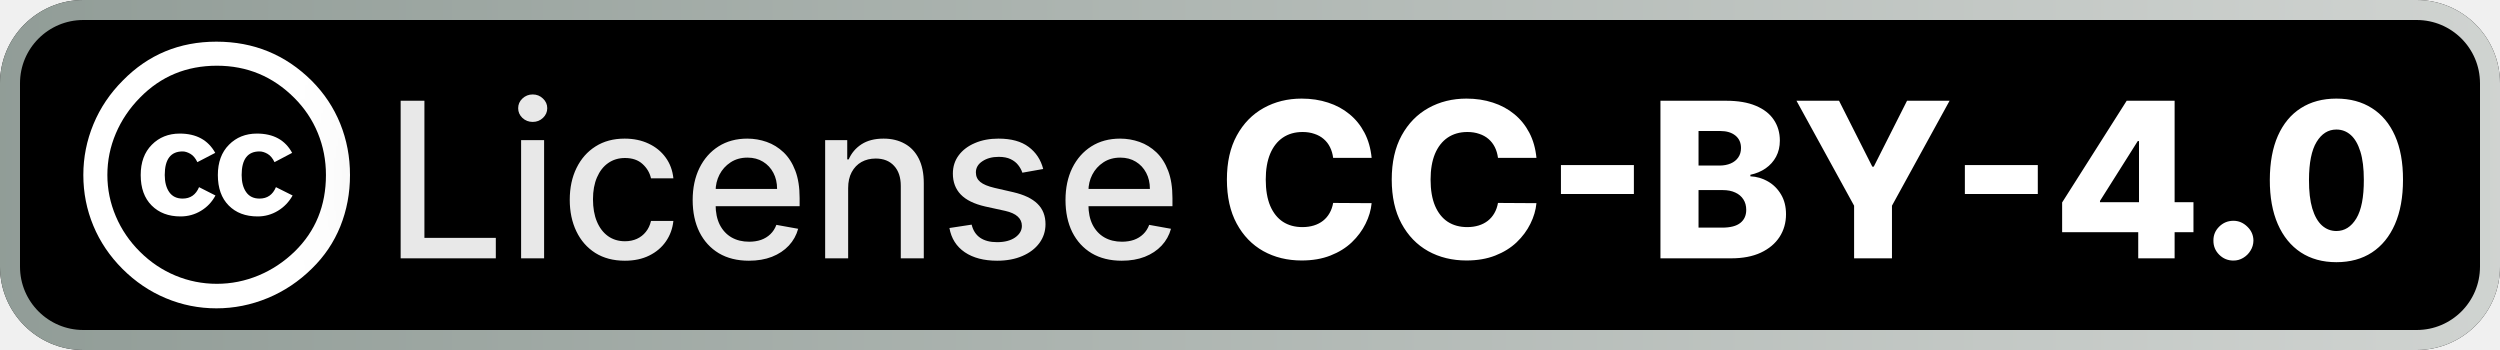
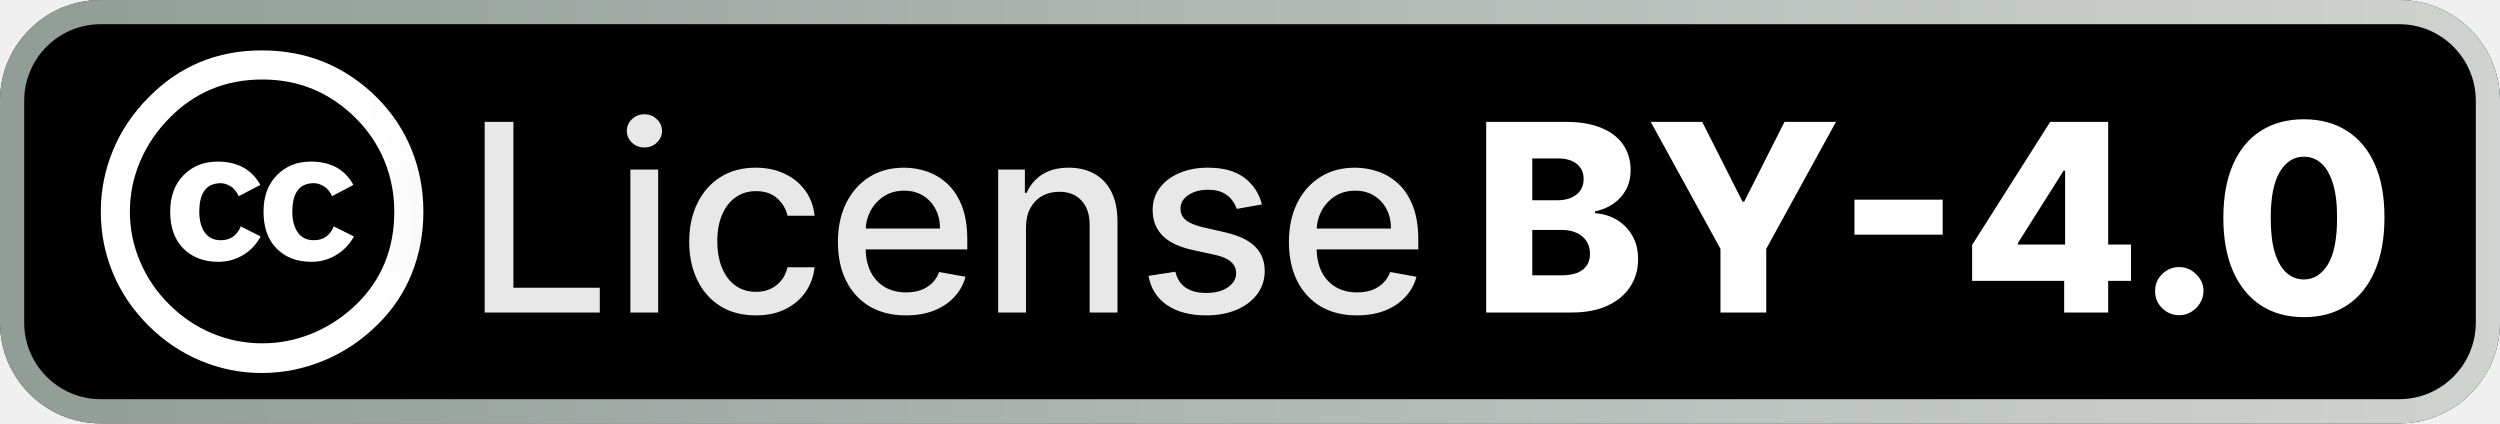
- <svg xmlns="http://www.w3.org/2000/svg" width="150" height="21" viewBox="0 0 150 21" fill="none">
+ <svg xmlns="http://www.w3.org/2000/svg" width="124" height="21" viewBox="0 0 124 21" fill="none">
  <g clip-path="url(#clip0_2011_2)">
-     <rect width="150" height="21" rx="5" fill="black" />
+     <rect width="124" height="21" rx="5" fill="black" />
    <g filter="url(#filter0_d_2011_2)">
      <g clip-path="url(#clip1_2011_2)">
        <path d="M12.985 2.5C15.223 2.5 17.128 3.281 18.7 4.843C19.451 5.595 20.023 6.455 20.414 7.421C20.804 8.388 21 9.414 21 10.5C21 11.595 20.806 12.621 20.421 13.578C20.035 14.535 19.466 15.381 18.714 16.114C17.933 16.885 17.048 17.476 16.057 17.886C15.067 18.295 14.043 18.5 12.986 18.5C11.929 18.5 10.917 18.298 9.95 17.892C8.983 17.488 8.117 16.902 7.35 16.136C6.583 15.369 6 14.505 5.6 13.543C5.2 12.581 5 11.567 5 10.5C5 9.443 5.202 8.426 5.607 7.45C6.012 6.474 6.6 5.6 7.371 4.829C8.895 3.276 10.766 2.5 12.985 2.5ZM13.014 3.943C11.186 3.943 9.648 4.581 8.4 5.857C7.771 6.495 7.288 7.212 6.95 8.007C6.611 8.803 6.442 9.633 6.442 10.5C6.442 11.357 6.611 12.184 6.95 12.979C7.288 13.774 7.771 14.484 8.4 15.107C9.028 15.732 9.738 16.207 10.528 16.536C11.319 16.865 12.148 17.029 13.014 17.029C13.871 17.029 14.702 16.863 15.508 16.529C16.312 16.195 17.038 15.715 17.686 15.086C18.933 13.867 19.557 12.339 19.557 10.501C19.557 9.615 19.395 8.777 19.071 7.986C18.748 7.196 18.276 6.491 17.657 5.872C16.371 4.586 14.824 3.943 13.014 3.943ZM12.914 9.172L11.842 9.729C11.728 9.491 11.588 9.324 11.421 9.229C11.254 9.134 11.1 9.086 10.957 9.086C10.242 9.086 9.885 9.557 9.885 10.501C9.885 10.929 9.976 11.271 10.156 11.529C10.337 11.786 10.604 11.915 10.957 11.915C11.423 11.915 11.752 11.686 11.943 11.229L12.928 11.729C12.719 12.12 12.428 12.427 12.056 12.65C11.685 12.874 11.276 12.986 10.828 12.986C10.114 12.986 9.537 12.768 9.099 12.329C8.661 11.891 8.442 11.281 8.442 10.501C8.442 9.739 8.664 9.134 9.107 8.687C9.549 8.239 10.109 8.015 10.785 8.015C11.776 8.014 12.485 8.4 12.914 9.172ZM17.528 9.172L16.471 9.729C16.357 9.491 16.216 9.324 16.049 9.229C15.883 9.134 15.723 9.086 15.571 9.086C14.857 9.086 14.499 9.557 14.499 10.501C14.499 10.929 14.59 11.271 14.771 11.529C14.951 11.786 15.218 11.915 15.571 11.915C16.037 11.915 16.366 11.686 16.556 11.229L17.556 11.729C17.337 12.12 17.042 12.427 16.671 12.65C16.299 12.874 15.895 12.986 15.457 12.986C14.733 12.986 14.155 12.768 13.722 12.329C13.287 11.891 13.071 11.281 13.071 10.501C13.071 9.739 13.292 9.134 13.736 8.687C14.178 8.239 14.738 8.015 15.414 8.015C16.404 8.014 17.11 8.4 17.528 9.172Z" fill="white" />
      </g>
    </g>
    <g filter="url(#filter1_d_2011_2)">
      <path d="M24.039 15.5V6.045H25.465V14.272H29.749V15.5H24.039ZM31.266 15.5V8.409H32.646V15.5H31.266ZM31.963 7.315C31.723 7.315 31.517 7.235 31.344 7.075C31.175 6.912 31.09 6.718 31.09 6.493C31.09 6.266 31.175 6.072 31.344 5.912C31.517 5.748 31.723 5.667 31.963 5.667C32.203 5.667 32.408 5.748 32.577 5.912C32.749 6.072 32.835 6.266 32.835 6.493C32.835 6.718 32.749 6.912 32.577 7.075C32.408 7.235 32.203 7.315 31.963 7.315ZM37.49 15.643C36.804 15.643 36.213 15.488 35.717 15.177C35.225 14.863 34.846 14.431 34.582 13.88C34.317 13.329 34.185 12.698 34.185 11.987C34.185 11.267 34.32 10.631 34.591 10.08C34.862 9.526 35.243 9.094 35.736 8.783C36.228 8.472 36.808 8.317 37.476 8.317C38.015 8.317 38.495 8.417 38.916 8.617C39.338 8.814 39.678 9.091 39.937 9.448C40.198 9.805 40.354 10.222 40.403 10.699H39.06C38.986 10.367 38.816 10.08 38.552 9.84C38.29 9.6 37.939 9.48 37.499 9.48C37.114 9.48 36.778 9.582 36.488 9.785C36.202 9.985 35.979 10.271 35.819 10.643C35.659 11.013 35.579 11.45 35.579 11.954C35.579 12.472 35.657 12.918 35.814 13.293C35.971 13.669 36.193 13.96 36.479 14.166C36.768 14.372 37.108 14.475 37.499 14.475C37.761 14.475 37.998 14.427 38.21 14.332C38.426 14.233 38.606 14.094 38.75 13.912C38.898 13.73 39.001 13.512 39.06 13.256H40.403C40.354 13.715 40.205 14.124 39.955 14.484C39.706 14.845 39.372 15.128 38.953 15.334C38.538 15.54 38.05 15.643 37.49 15.643ZM44.935 15.643C44.237 15.643 43.635 15.494 43.13 15.195C42.629 14.894 42.241 14.47 41.967 13.926C41.696 13.378 41.56 12.736 41.56 12.001C41.56 11.274 41.696 10.634 41.967 10.08C42.241 9.526 42.622 9.094 43.112 8.783C43.604 8.472 44.18 8.317 44.838 8.317C45.238 8.317 45.626 8.383 46.002 8.515C46.377 8.648 46.714 8.855 47.013 9.138C47.311 9.422 47.547 9.789 47.719 10.242C47.891 10.691 47.977 11.238 47.977 11.881V12.37H42.341V11.336H46.625C46.625 10.973 46.551 10.651 46.403 10.371C46.255 10.088 46.048 9.865 45.78 9.702C45.515 9.539 45.205 9.457 44.847 9.457C44.46 9.457 44.121 9.552 43.832 9.743C43.546 9.931 43.324 10.177 43.167 10.482C43.013 10.784 42.936 11.111 42.936 11.465V12.273C42.936 12.747 43.019 13.15 43.185 13.483C43.355 13.815 43.59 14.069 43.892 14.244C44.194 14.417 44.546 14.503 44.949 14.503C45.211 14.503 45.449 14.466 45.665 14.392C45.88 14.315 46.066 14.201 46.223 14.05C46.38 13.9 46.5 13.713 46.583 13.492L47.89 13.727C47.785 14.112 47.597 14.449 47.327 14.738C47.059 15.024 46.722 15.248 46.316 15.408C45.912 15.565 45.452 15.643 44.935 15.643ZM50.889 11.29V15.5H49.509V8.409H50.834V9.563H50.922C51.085 9.188 51.34 8.886 51.688 8.658C52.039 8.431 52.48 8.317 53.013 8.317C53.496 8.317 53.919 8.418 54.282 8.621C54.646 8.821 54.927 9.12 55.127 9.517C55.327 9.914 55.427 10.405 55.427 10.99V15.5H54.047V11.156C54.047 10.642 53.913 10.24 53.645 9.951C53.378 9.659 53.01 9.512 52.542 9.512C52.222 9.512 51.937 9.582 51.688 9.72C51.442 9.859 51.246 10.062 51.102 10.329C50.96 10.594 50.889 10.914 50.889 11.29ZM62.592 10.14L61.341 10.362C61.289 10.202 61.206 10.05 61.092 9.905C60.981 9.76 60.83 9.642 60.639 9.549C60.449 9.457 60.21 9.411 59.924 9.411C59.533 9.411 59.207 9.499 58.945 9.674C58.683 9.846 58.553 10.069 58.553 10.343C58.553 10.58 58.64 10.771 58.816 10.916C58.991 11.06 59.274 11.179 59.665 11.271L60.792 11.53C61.444 11.681 61.93 11.913 62.25 12.227C62.571 12.541 62.73 12.949 62.73 13.45C62.73 13.875 62.607 14.254 62.361 14.586C62.118 14.915 61.778 15.174 61.341 15.361C60.907 15.549 60.404 15.643 59.831 15.643C59.037 15.643 58.389 15.474 57.888 15.135C57.386 14.794 57.078 14.309 56.965 13.681L58.299 13.478C58.382 13.826 58.553 14.089 58.811 14.267C59.07 14.443 59.407 14.53 59.822 14.53C60.275 14.53 60.636 14.437 60.907 14.249C61.178 14.058 61.313 13.826 61.313 13.552C61.313 13.33 61.23 13.144 61.064 12.993C60.901 12.842 60.65 12.729 60.312 12.652L59.111 12.389C58.45 12.238 57.96 11.998 57.643 11.668C57.329 11.339 57.172 10.922 57.172 10.417C57.172 9.999 57.289 9.632 57.523 9.319C57.757 9.005 58.08 8.76 58.493 8.585C58.905 8.406 59.377 8.317 59.91 8.317C60.676 8.317 61.279 8.483 61.719 8.815C62.16 9.145 62.45 9.586 62.592 10.14ZM67.304 15.643C66.606 15.643 66.004 15.494 65.499 15.195C64.998 14.894 64.61 14.47 64.336 13.926C64.065 13.378 63.93 12.736 63.93 12.001C63.93 11.274 64.065 10.634 64.336 10.08C64.61 9.526 64.992 9.094 65.481 8.783C65.973 8.472 66.549 8.317 67.207 8.317C67.608 8.317 67.995 8.383 68.371 8.515C68.746 8.648 69.083 8.855 69.382 9.138C69.68 9.422 69.916 9.789 70.088 10.242C70.26 10.691 70.347 11.238 70.347 11.881V12.37H64.71V11.336H68.994C68.994 10.973 68.92 10.651 68.772 10.371C68.625 10.088 68.417 9.865 68.149 9.702C67.885 9.539 67.574 9.457 67.217 9.457C66.829 9.457 66.49 9.552 66.201 9.743C65.915 9.931 65.693 10.177 65.536 10.482C65.382 10.784 65.305 11.111 65.305 11.465V12.273C65.305 12.747 65.388 13.15 65.555 13.483C65.724 13.815 65.959 14.069 66.261 14.244C66.563 14.417 66.915 14.503 67.318 14.503C67.58 14.503 67.818 14.466 68.034 14.392C68.249 14.315 68.435 14.201 68.592 14.05C68.749 13.9 68.869 13.713 68.952 13.492L70.259 13.727C70.154 14.112 69.966 14.449 69.696 14.738C69.428 15.024 69.091 15.248 68.685 15.408C68.281 15.565 67.821 15.643 67.304 15.643Z" fill="#E8E8E8" />
-       <path d="M82.298 9.471H79.989C79.959 9.234 79.895 9.02 79.8 8.829C79.705 8.638 79.579 8.475 79.421 8.34C79.264 8.204 79.078 8.101 78.863 8.031C78.651 7.957 78.415 7.92 78.157 7.92C77.698 7.92 77.302 8.032 76.97 8.257C76.641 8.481 76.387 8.806 76.208 9.231C76.033 9.656 75.945 10.169 75.945 10.773C75.945 11.401 76.034 11.927 76.213 12.352C76.395 12.773 76.648 13.092 76.975 13.307C77.304 13.52 77.693 13.626 78.143 13.626C78.395 13.626 78.624 13.593 78.831 13.529C79.04 13.464 79.223 13.37 79.38 13.247C79.54 13.121 79.671 12.969 79.772 12.79C79.877 12.608 79.949 12.404 79.989 12.176L82.298 12.19C82.258 12.608 82.136 13.021 81.933 13.427C81.733 13.833 81.457 14.204 81.106 14.54C80.756 14.872 80.328 15.137 79.823 15.334C79.322 15.531 78.746 15.629 78.097 15.629C77.241 15.629 76.475 15.441 75.798 15.066C75.124 14.688 74.591 14.137 74.2 13.413C73.809 12.69 73.614 11.81 73.614 10.773C73.614 9.732 73.812 8.851 74.21 8.127C74.606 7.404 75.144 6.855 75.821 6.479C76.498 6.104 77.256 5.916 78.097 5.916C78.669 5.916 79.198 5.996 79.685 6.156C80.171 6.313 80.599 6.544 80.968 6.849C81.337 7.15 81.637 7.521 81.868 7.961C82.099 8.401 82.242 8.905 82.298 9.471ZM92.187 9.471H89.879C89.848 9.234 89.785 9.02 89.69 8.829C89.594 8.638 89.468 8.475 89.311 8.34C89.154 8.204 88.968 8.101 88.753 8.031C88.54 7.957 88.305 7.92 88.046 7.92C87.588 7.92 87.192 8.032 86.86 8.257C86.531 8.481 86.277 8.806 86.098 9.231C85.923 9.656 85.835 10.169 85.835 10.773C85.835 11.401 85.924 11.927 86.103 12.352C86.284 12.773 86.538 13.092 86.864 13.307C87.194 13.52 87.583 13.626 88.032 13.626C88.285 13.626 88.514 13.593 88.72 13.529C88.93 13.464 89.113 13.37 89.27 13.247C89.43 13.121 89.56 12.969 89.662 12.79C89.767 12.608 89.839 12.404 89.879 12.176L92.187 12.19C92.147 12.608 92.026 13.021 91.823 13.427C91.623 13.833 91.347 14.204 90.996 14.54C90.645 14.872 90.218 15.137 89.713 15.334C89.211 15.531 88.636 15.629 87.986 15.629C87.131 15.629 86.364 15.441 85.687 15.066C85.013 14.688 84.481 14.137 84.09 13.413C83.699 12.69 83.504 11.81 83.504 10.773C83.504 9.732 83.702 8.851 84.099 8.127C84.496 7.404 85.033 6.855 85.71 6.479C86.387 6.104 87.146 5.916 87.986 5.916C88.559 5.916 89.088 5.996 89.574 6.156C90.061 6.313 90.488 6.544 90.858 6.849C91.227 7.15 91.527 7.521 91.758 7.961C91.989 8.401 92.132 8.905 92.187 9.471ZM98.033 9.905V11.641H93.656V9.905H98.033ZM99.627 15.5V6.045H103.569C104.277 6.045 104.869 6.145 105.346 6.346C105.827 6.546 106.187 6.826 106.427 7.186C106.67 7.546 106.791 7.963 106.791 8.437C106.791 8.797 106.716 9.118 106.565 9.402C106.414 9.682 106.207 9.914 105.942 10.099C105.677 10.283 105.371 10.413 105.023 10.486V10.579C105.405 10.597 105.757 10.7 106.08 10.888C106.407 11.076 106.668 11.338 106.865 11.673C107.062 12.005 107.161 12.399 107.161 12.855C107.161 13.363 107.031 13.816 106.773 14.217C106.514 14.614 106.141 14.928 105.651 15.158C105.162 15.386 104.568 15.5 103.869 15.5H99.627ZM101.912 13.658H103.324C103.82 13.658 104.185 13.564 104.419 13.376C104.656 13.189 104.774 12.927 104.774 12.592C104.774 12.348 104.717 12.139 104.603 11.964C104.489 11.785 104.328 11.648 104.118 11.553C103.909 11.454 103.658 11.405 103.366 11.405H101.912V13.658ZM101.912 9.933H103.177C103.426 9.933 103.648 9.891 103.842 9.808C104.035 9.725 104.186 9.605 104.294 9.448C104.405 9.291 104.46 9.102 104.46 8.88C104.46 8.563 104.348 8.314 104.123 8.132C103.898 7.951 103.595 7.86 103.214 7.86H101.912V9.933ZM107.789 6.045H110.342L112.34 10.002H112.424L114.422 6.045H116.975L113.518 12.342V15.5H111.246V12.342L107.789 6.045ZM122.268 9.905V11.641H117.892V9.905H122.268ZM123.728 13.93V12.148L127.601 6.045H129.185V8.464H128.266L125.999 12.056V12.13H131.608V13.93H123.728ZM128.294 15.5V13.386L128.34 12.605V6.045H130.477V15.5H128.294ZM134.006 15.634C133.673 15.634 133.388 15.517 133.152 15.283C132.918 15.049 132.802 14.766 132.805 14.434C132.802 14.107 132.918 13.829 133.152 13.598C133.388 13.364 133.673 13.247 134.006 13.247C134.319 13.247 134.596 13.364 134.837 13.598C135.08 13.829 135.203 14.107 135.206 14.434C135.203 14.655 135.144 14.857 135.03 15.038C134.92 15.22 134.773 15.365 134.592 15.472C134.413 15.58 134.218 15.634 134.006 15.634ZM140.182 15.731C139.358 15.731 138.647 15.535 138.05 15.145C137.453 14.751 136.992 14.186 136.669 13.45C136.346 12.712 136.186 11.824 136.189 10.787C136.192 9.749 136.354 8.869 136.674 8.146C136.997 7.42 137.456 6.867 138.05 6.489C138.647 6.107 139.358 5.916 140.182 5.916C141.007 5.916 141.718 6.107 142.315 6.489C142.915 6.867 143.377 7.42 143.7 8.146C144.023 8.872 144.183 9.752 144.18 10.787C144.18 11.827 144.019 12.716 143.696 13.455C143.372 14.194 142.912 14.758 142.315 15.149C141.721 15.537 141.01 15.731 140.182 15.731ZM140.182 13.861C140.675 13.861 141.073 13.61 141.378 13.109C141.683 12.604 141.834 11.83 141.83 10.787C141.83 10.103 141.761 9.54 141.623 9.097C141.484 8.651 141.292 8.318 141.046 8.1C140.799 7.881 140.512 7.772 140.182 7.772C139.693 7.772 139.298 8.02 138.996 8.515C138.694 9.008 138.542 9.765 138.539 10.787C138.536 11.479 138.602 12.053 138.737 12.508C138.876 12.964 139.07 13.304 139.319 13.529C139.568 13.75 139.856 13.861 140.182 13.861Z" fill="white" />
+       <path d="M73.716 15.5V6.045H77.658C78.366 6.045 78.958 6.145 79.435 6.346C79.915 6.546 80.276 6.826 80.516 7.186C80.759 7.546 80.88 7.963 80.88 8.437C80.88 8.797 80.805 9.118 80.654 9.402C80.503 9.682 80.296 9.914 80.031 10.099C79.766 10.283 79.46 10.413 79.112 10.486V10.579C79.494 10.597 79.846 10.7 80.169 10.888C80.496 11.076 80.757 11.338 80.954 11.673C81.151 12.005 81.25 12.399 81.25 12.855C81.25 13.363 81.12 13.816 80.862 14.217C80.603 14.614 80.229 14.928 79.74 15.158C79.251 15.386 78.657 15.5 77.958 15.5H73.716ZM76.001 13.658H77.413C77.909 13.658 78.273 13.564 78.507 13.376C78.744 13.189 78.863 12.927 78.863 12.592C78.863 12.348 78.806 12.139 78.692 11.964C78.578 11.785 78.417 11.648 78.207 11.553C77.998 11.454 77.747 11.405 77.455 11.405H76.001V13.658ZM76.001 9.933H77.266C77.515 9.933 77.737 9.891 77.93 9.808C78.124 9.725 78.275 9.605 78.383 9.448C78.494 9.291 78.549 9.102 78.549 8.88C78.549 8.563 78.437 8.314 78.212 8.132C77.987 7.951 77.684 7.86 77.302 7.86H76.001V9.933ZM81.877 6.045H84.43L86.429 10.002H86.512L88.511 6.045H91.064L87.606 12.342V15.5H85.335V12.342L81.877 6.045ZM96.357 9.905V11.641H91.981V9.905H96.357ZM97.817 13.93V12.148L101.69 6.045H103.274V8.464H102.355L100.088 12.056V12.13H105.697V13.93H97.817ZM102.383 15.5V13.386L102.429 12.605V6.045H104.566V15.5H102.383ZM108.094 15.634C107.762 15.634 107.477 15.517 107.24 15.283C107.006 15.049 106.891 14.766 106.894 14.434C106.891 14.107 107.006 13.829 107.24 13.598C107.477 13.364 107.762 13.247 108.094 13.247C108.408 13.247 108.685 13.364 108.925 13.598C109.169 13.829 109.292 14.107 109.295 14.434C109.292 14.655 109.233 14.857 109.119 15.038C109.008 15.22 108.862 15.365 108.681 15.472C108.502 15.58 108.307 15.634 108.094 15.634ZM114.271 15.731C113.446 15.731 112.736 15.535 112.138 15.145C111.541 14.751 111.081 14.186 110.758 13.45C110.435 12.712 110.275 11.824 110.278 10.787C110.281 9.749 110.443 8.869 110.763 8.146C111.086 7.42 111.544 6.867 112.138 6.489C112.736 6.107 113.446 5.916 114.271 5.916C115.096 5.916 115.807 6.107 116.404 6.489C117.004 6.867 117.466 7.42 117.789 8.146C118.112 8.872 118.272 9.752 118.269 10.787C118.269 11.827 118.108 12.716 117.784 13.455C117.461 14.194 117.001 14.758 116.404 15.149C115.81 15.537 115.099 15.731 114.271 15.731ZM114.271 13.861C114.764 13.861 115.162 13.61 115.467 13.109C115.772 12.604 115.922 11.83 115.919 10.787C115.919 10.103 115.85 9.54 115.712 9.097C115.573 8.651 115.381 8.318 115.135 8.1C114.888 7.881 114.601 7.772 114.271 7.772C113.782 7.772 113.386 8.02 113.085 8.515C112.783 9.008 112.631 9.765 112.628 10.787C112.625 11.479 112.691 12.053 112.826 12.508C112.965 12.964 113.159 13.304 113.408 13.529C113.657 13.75 113.945 13.861 114.271 13.861Z" fill="white" />
    </g>
  </g>
-   <rect x="0.6" y="0.6" width="148.8" height="19.8" rx="4.4" stroke="url(#paint0_linear_2011_2)" stroke-opacity="0.88" stroke-width="1.2" />
+   <rect x="0.6" y="0.6" width="122.8" height="19.8" rx="4.4" stroke="url(#paint0_linear_2011_2)" stroke-opacity="0.88" stroke-width="1.2" />
  <defs>
    <filter id="filter0_d_2011_2" x="-0.6" y="-3.1" width="27.201" height="27.201" filterUnits="userSpaceOnUse" color-interpolation-filters="sRGB">
      <feFlood flood-opacity="0" result="BackgroundImageFix" />
      <feColorMatrix in="SourceAlpha" type="matrix" values="0 0 0 0 0 0 0 0 0 0 0 0 0 0 0 0 0 0 127 0" result="hardAlpha" />
      <feOffset />
      <feGaussianBlur stdDeviation="2.8" />
      <feComposite in2="hardAlpha" operator="out" />
      <feColorMatrix type="matrix" values="0 0 0 0 0 0 0 0 0 0 0 0 0 0 0 0 0 0 0.25 0" />
      <feBlend mode="normal" in2="BackgroundImageFix" result="effect1_dropShadow_2011_2" />
      <feBlend mode="normal" in="SourceGraphic" in2="effect1_dropShadow_2011_2" result="shape" />
    </filter>
-     <filter id="filter1_d_2011_2" x="17.286" y="-3.214" width="133.429" height="27.429" filterUnits="userSpaceOnUse" color-interpolation-filters="sRGB">
+     <filter id="filter1_d_2011_2" x="17.286" y="-3.214" width="107.429" height="27.429" filterUnits="userSpaceOnUse" color-interpolation-filters="sRGB">
      <feFlood flood-opacity="0" result="BackgroundImageFix" />
      <feColorMatrix in="SourceAlpha" type="matrix" values="0 0 0 0 0 0 0 0 0 0 0 0 0 0 0 0 0 0 127 0" result="hardAlpha" />
      <feOffset />
      <feGaussianBlur stdDeviation="2.857" />
      <feComposite in2="hardAlpha" operator="out" />
      <feColorMatrix type="matrix" values="0 0 0 0 0 0 0 0 0 0 0 0 0 0 0 0 0 0 0.25 0" />
      <feBlend mode="normal" in2="BackgroundImageFix" result="effect1_dropShadow_2011_2" />
      <feBlend mode="normal" in="SourceGraphic" in2="effect1_dropShadow_2011_2" result="shape" />
    </filter>
-     <linearGradient id="paint0_linear_2011_2" x1="0" y1="10.5" x2="150" y2="10.5" gradientUnits="userSpaceOnUse">
+     <linearGradient id="paint0_linear_2011_2" x1="0" y1="10.5" x2="124" y2="10.5" gradientUnits="userSpaceOnUse">
      <stop stop-color="#A5B2AC" />
      <stop offset="1" stop-color="#ECF0ED" />
    </linearGradient>
    <clipPath id="clip0_2011_2">
-       <rect width="150" height="21" rx="5" fill="white" />
+       <rect width="124" height="21" rx="5" fill="white" />
    </clipPath>
    <clipPath id="clip1_2011_2">
      <rect width="16" height="16" fill="white" transform="translate(5 2.5)" />
    </clipPath>
  </defs>
</svg>
